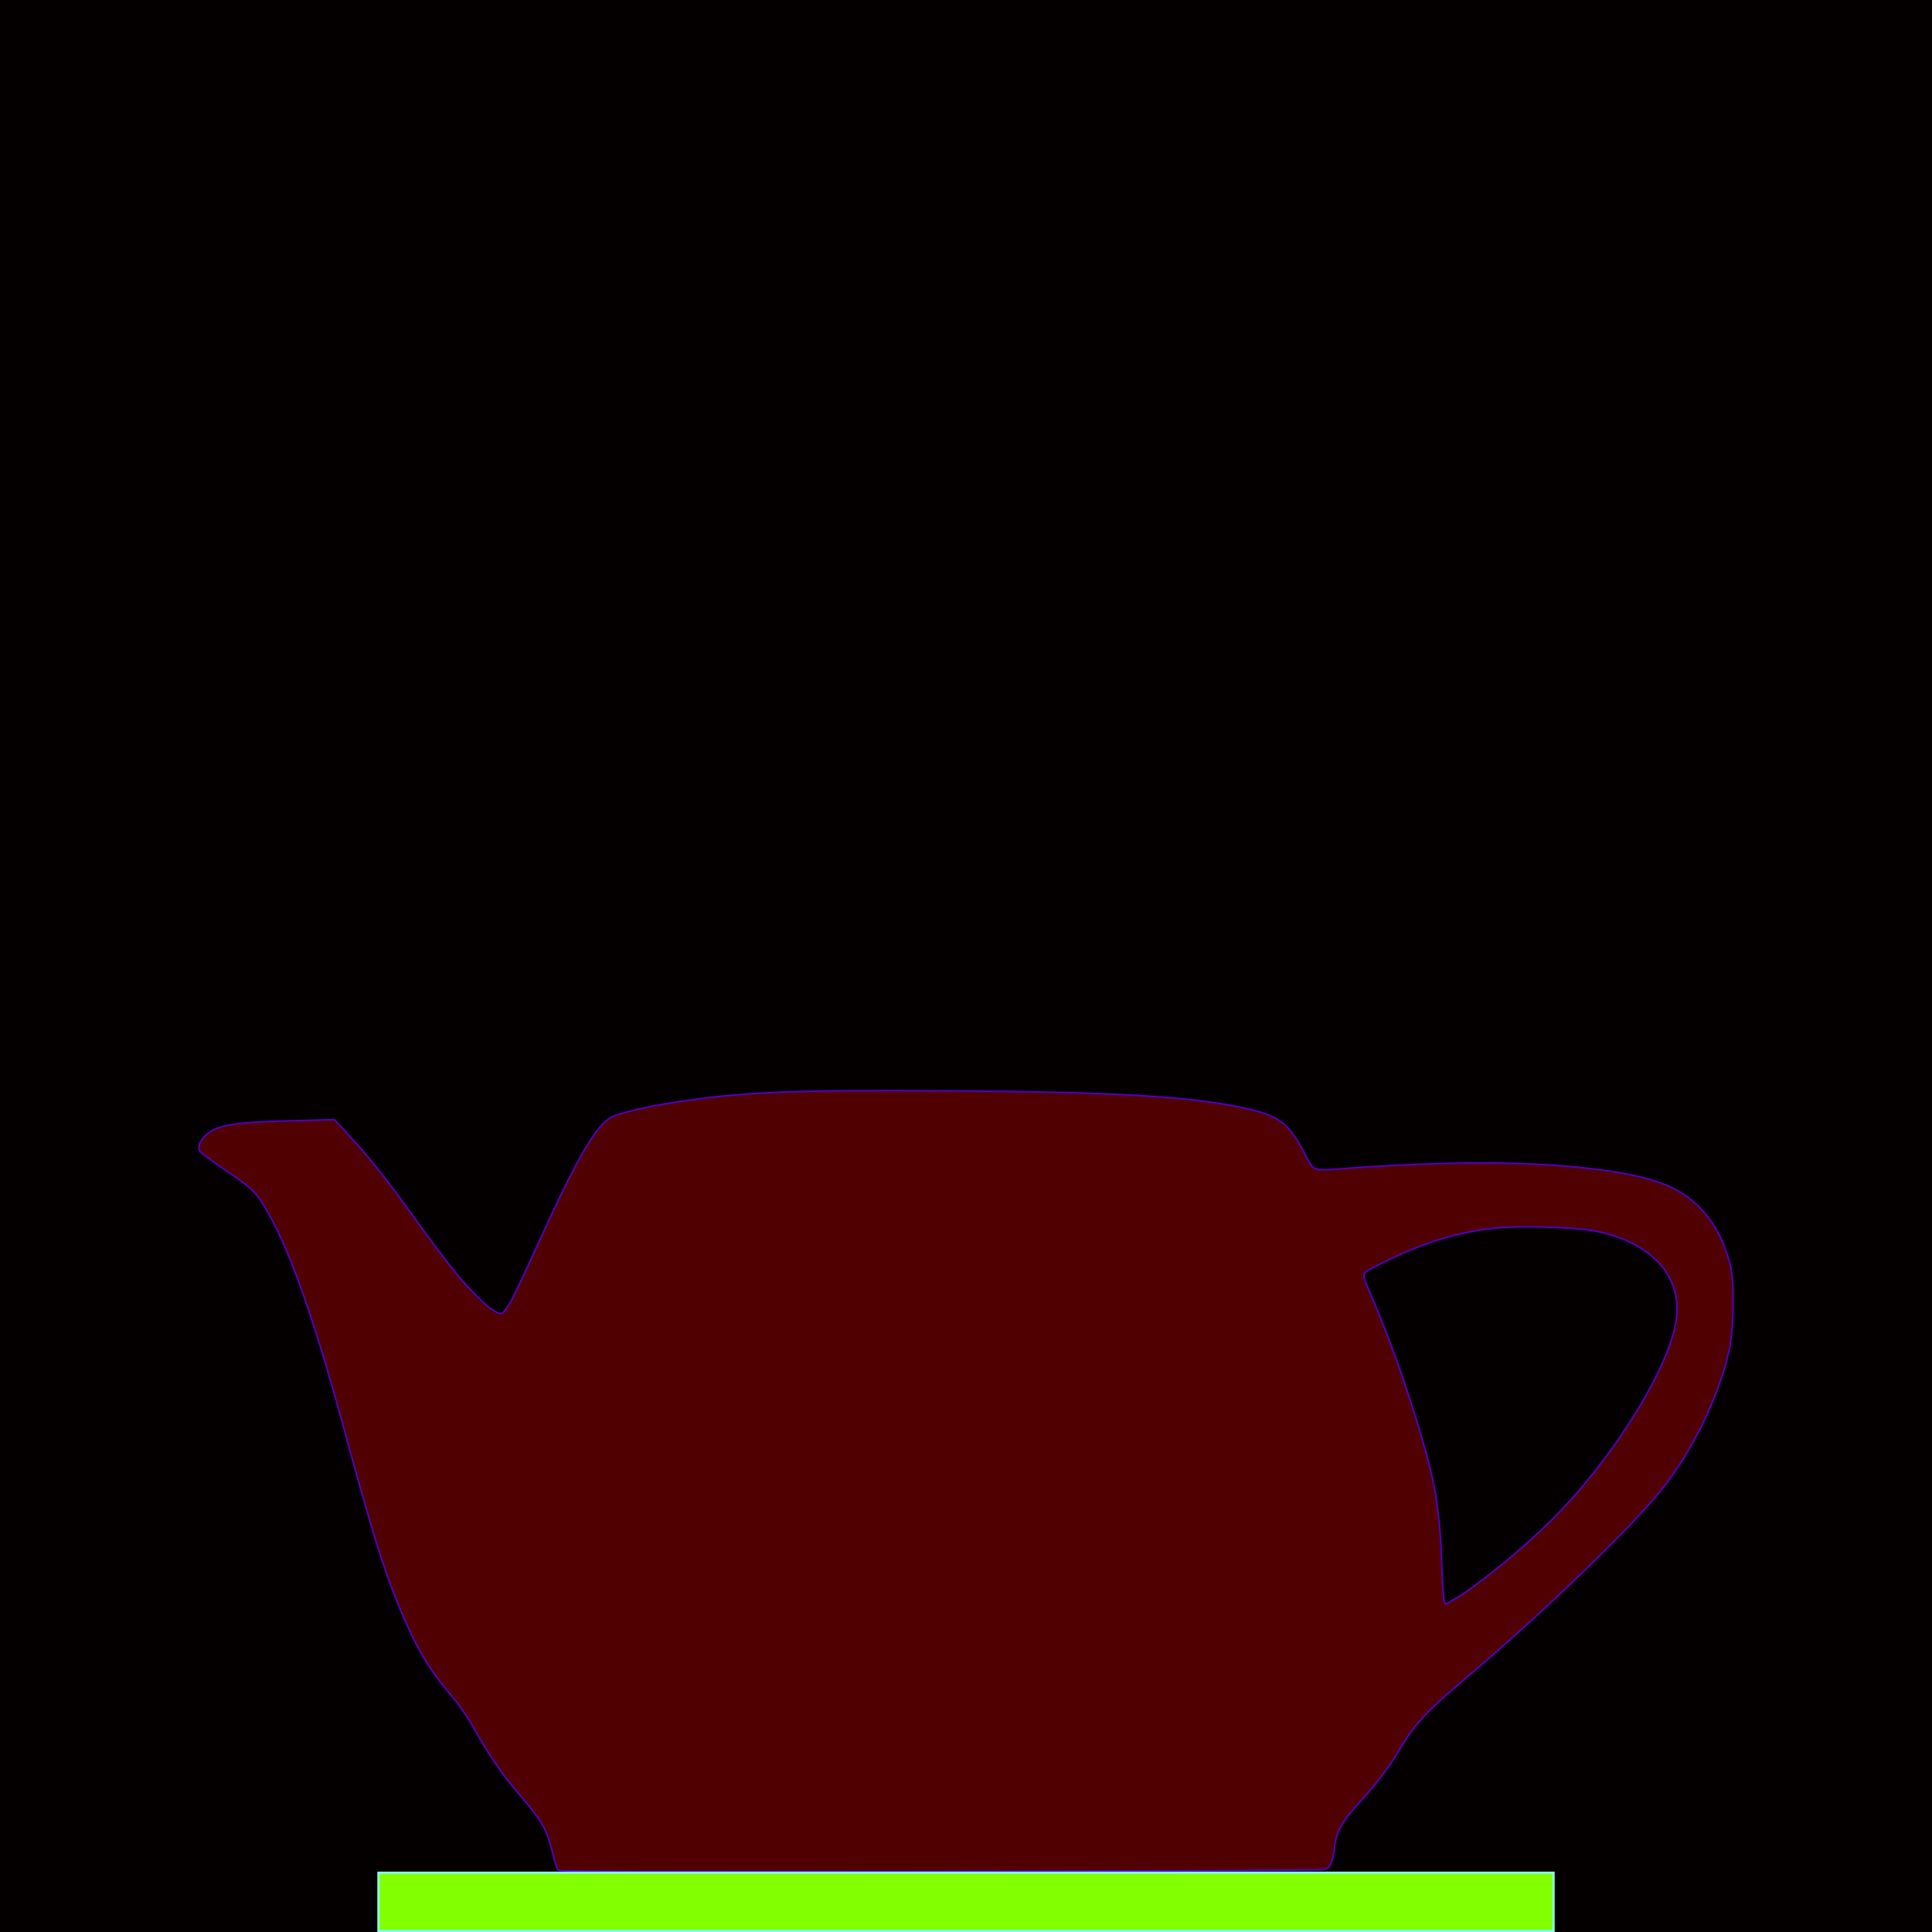
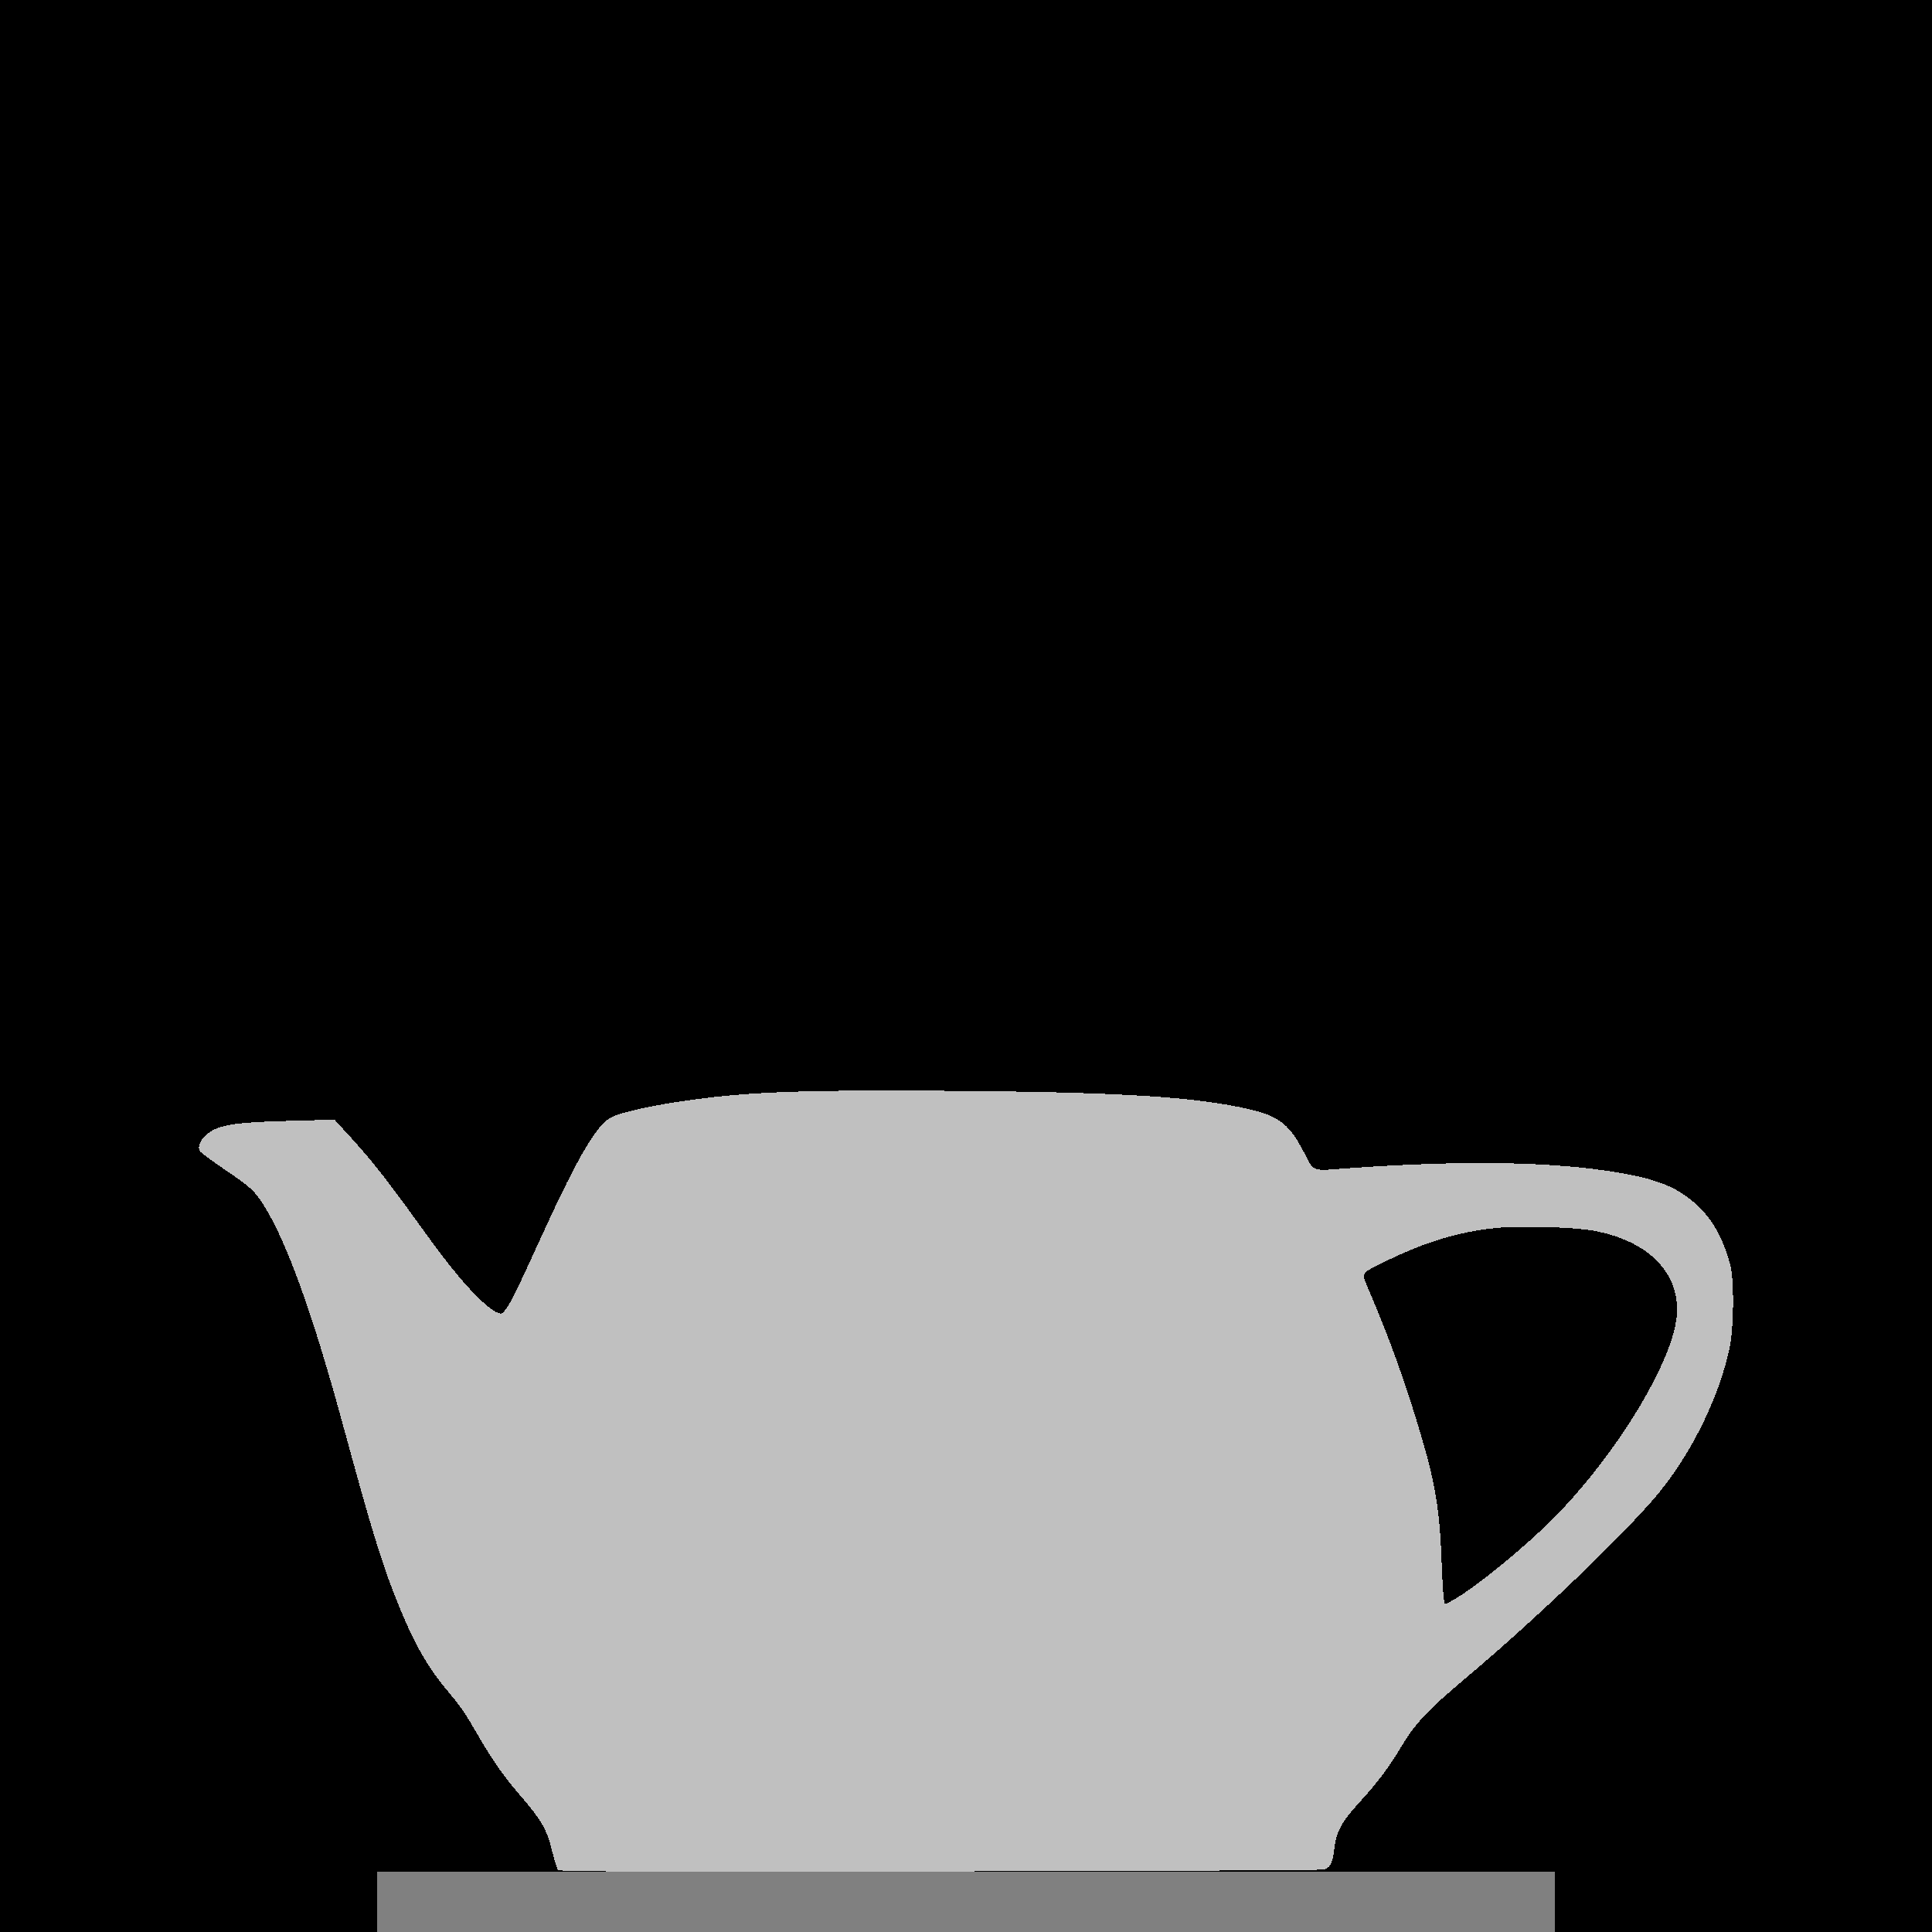
- <svg xmlns="http://www.w3.org/2000/svg" width="1024" height="1024" viewBox="0 0 270.933 270.933" version="1.1" id="svg8">
+ <svg xmlns="http://www.w3.org/2000/svg" width="1024" height="1024" viewBox="0 0 270.933 270.933" version="1.1" id="svg8" shape-rendering="crispEdges">
  <defs id="defs2" />
  <g id="layer1" transform="translate(0,-26.06665)">
-     <rect style="fill:#050000;fill-opacity:1;stroke-width:0.263" id="rect4580" width="270.933" height="270.933" x="0" y="26.067" />
-     <path id="path3754" d="m 78.239,288.303 c -0.128,-0.156 -0.513,-1.421 -0.854,-2.81 -0.709,-2.885 -1.436,-4.142 -4.403,-7.603 -2.345,-2.736 -3.932,-4.985 -5.799,-8.219 -1.97,-3.412 -2.502,-4.191 -4.483,-6.553 -2.782,-3.319 -4.639,-6.597 -6.904,-12.189 -2.161,-5.337 -3.699,-10.332 -7.68,-24.955 -4.259,-15.646 -7.869,-25.673 -11.106,-30.854 -1.27,-2.032 -1.843,-2.555 -5.589,-5.101 -1.741,-1.183 -3.263,-2.309 -3.381,-2.502 -0.614,-0.997 0.817,-2.747 2.735,-3.346 1.828,-0.571 3.996,-0.768 10.305,-0.936 l 5.833,-0.155 2.317,2.537 c 2.865,3.138 5.12,6.002 9.292,11.804 3.966,5.515 6.06,8.131 8.351,10.43 1.757,1.763 2.993,2.588 3.554,2.373 0.164,-0.063 0.624,-0.671 1.022,-1.352 0.719,-1.231 1.306,-2.466 4.76,-10.023 4.884,-10.685 7.552,-15.179 9.575,-16.13 1.37,-0.644 4.823,-1.448 8.979,-2.092 9.271,-1.435 16.732,-1.745 38.3,-1.588 22.653,0.164 33.113,0.745 40.644,2.256 5.399,1.084 6.829,2.046 8.987,6.046 1.751,3.246 0.905,2.93 6.746,2.523 16.025,-1.116 28.331,-0.906 37.55,0.641 4.125,0.692 6.899,1.604 8.92,2.932 3.386,2.224 5.438,5.255 6.711,9.915 0.605,2.214 0.544,9.006 -0.106,11.938 -1.616,7.281 -5.74,15.406 -10.718,21.116 -5.329,6.113 -17.021,17.238 -26.353,25.077 -5.062,4.252 -7.064,6.374 -8.823,9.349 -1.734,2.935 -3.415,5.181 -5.948,7.949 -2.54,2.776 -3.283,4.138 -3.554,6.514 -0.23,2.018 -0.568,2.699 -1.467,2.952 -0.34,0.096 -24.594,0.211 -53.898,0.257 -43.389,0.068 -53.324,0.031 -53.514,-0.201 z M 204.154,250.227 c 3.314,-1.993 9.655,-7.195 13.612,-11.167 8.759,-8.793 16.762,-21.886 17.369,-28.417 0.558,-6.009 -3.957,-10.612 -11.776,-12.006 -2.813,-0.501 -10.354,-0.698 -13.635,-0.356 -5.509,0.575 -10.411,2.116 -16.375,5.146 -2.605,1.324 -2.51,0.938 -1.062,4.33 2.628,6.154 4.905,12.531 7.012,19.643 1.967,6.64 2.596,10.477 2.858,17.461 0.159,4.24 0.324,6.15 0.531,6.15 0.088,0 0.747,-0.353 1.465,-0.785 z" style="fill:#500000;fill-opacity:1;stroke:#5000c7;stroke-width:0.22;stroke-opacity:1" />
-     <rect id="rect3773" width="164.799" height="8.166" x="53.067" y="288.684" style="fill:#82ff00;fill-opacity:1;stroke:#82fff7;stroke-width:0.301;stroke-opacity:1" />
+     <rect style="fill:#000000;fill-opacity:1;stroke-width:0.263" id="rect4580" width="270.933" height="270.933" x="0" y="26.067" />
+     <path id="path3754" d="m 78.239,288.302 c -0.128,-0.156 -0.513,-1.421 -0.854,-2.81 -0.709,-2.885 -1.436,-4.142 -4.403,-7.603 -2.345,-2.736 -3.932,-4.985 -5.799,-8.219 -1.97,-3.412 -2.502,-4.191 -4.483,-6.553 -2.782,-3.319 -4.639,-6.597 -6.904,-12.189 -2.161,-5.337 -3.699,-10.332 -7.68,-24.955 -4.259,-15.646 -7.869,-25.673 -11.106,-30.854 -1.27,-2.032 -1.843,-2.555 -5.589,-5.101 -1.741,-1.183 -3.263,-2.309 -3.381,-2.502 -0.614,-0.997 0.817,-2.747 2.735,-3.346 1.828,-0.571 3.996,-0.768 10.305,-0.936 l 5.833,-0.155 2.317,2.537 c 2.865,3.138 5.12,6.002 9.292,11.804 3.966,5.515 6.06,8.131 8.351,10.43 1.757,1.763 2.993,2.588 3.554,2.373 0.164,-0.063 0.624,-0.671 1.022,-1.352 0.719,-1.231 1.306,-2.466 4.76,-10.023 4.884,-10.685 7.552,-15.179 9.575,-16.13 1.37,-0.644 4.823,-1.448 8.979,-2.092 9.271,-1.435 16.732,-1.745 38.3,-1.588 22.653,0.164 33.113,0.745 40.644,2.256 5.399,1.084 6.829,2.046 8.987,6.046 1.751,3.246 0.905,2.93 6.746,2.523 16.025,-1.116 28.331,-0.906 37.55,0.641 4.125,0.692 6.899,1.604 8.92,2.932 3.386,2.224 5.438,5.255 6.711,9.915 0.605,2.214 0.544,9.006 -0.106,11.938 -1.616,7.281 -5.74,15.406 -10.718,21.116 -5.329,6.113 -17.021,17.238 -26.353,25.077 -5.062,4.252 -7.064,6.374 -8.823,9.349 -1.734,2.935 -3.415,5.181 -5.948,7.949 -2.54,2.776 -3.283,4.138 -3.554,6.514 -0.23,2.018 -0.568,2.699 -1.467,2.952 -0.34,0.096 -24.594,0.211 -53.898,0.257 -43.389,0.068 -53.324,0.031 -53.514,-0.201 z M 204.154,250.226 c 3.314,-1.993 9.655,-7.195 13.612,-11.167 8.759,-8.793 16.762,-21.886 17.369,-28.417 0.558,-6.009 -3.957,-10.612 -11.776,-12.006 -2.813,-0.501 -10.354,-0.698 -13.635,-0.356 -5.509,0.575 -10.411,2.116 -16.375,5.146 -2.605,1.324 -2.51,0.938 -1.062,4.33 2.628,6.154 4.905,12.531 7.012,19.643 1.967,6.64 2.596,10.477 2.858,17.461 0.159,4.24 0.324,6.15 0.531,6.15 0.088,0 0.747,-0.353 1.465,-0.785 z" style="fill:#c0c0c0;fill-opacity:1;stroke:none;stroke-width:0.22;stroke-opacity:1" />
+     <rect id="rect3773" width="165.1" height="8.467" x="52.917" y="288.533" style="fill:#808080;fill-opacity:1;stroke:none;stroke-width:0.307;stroke-opacity:1" />
  </g>
</svg>
